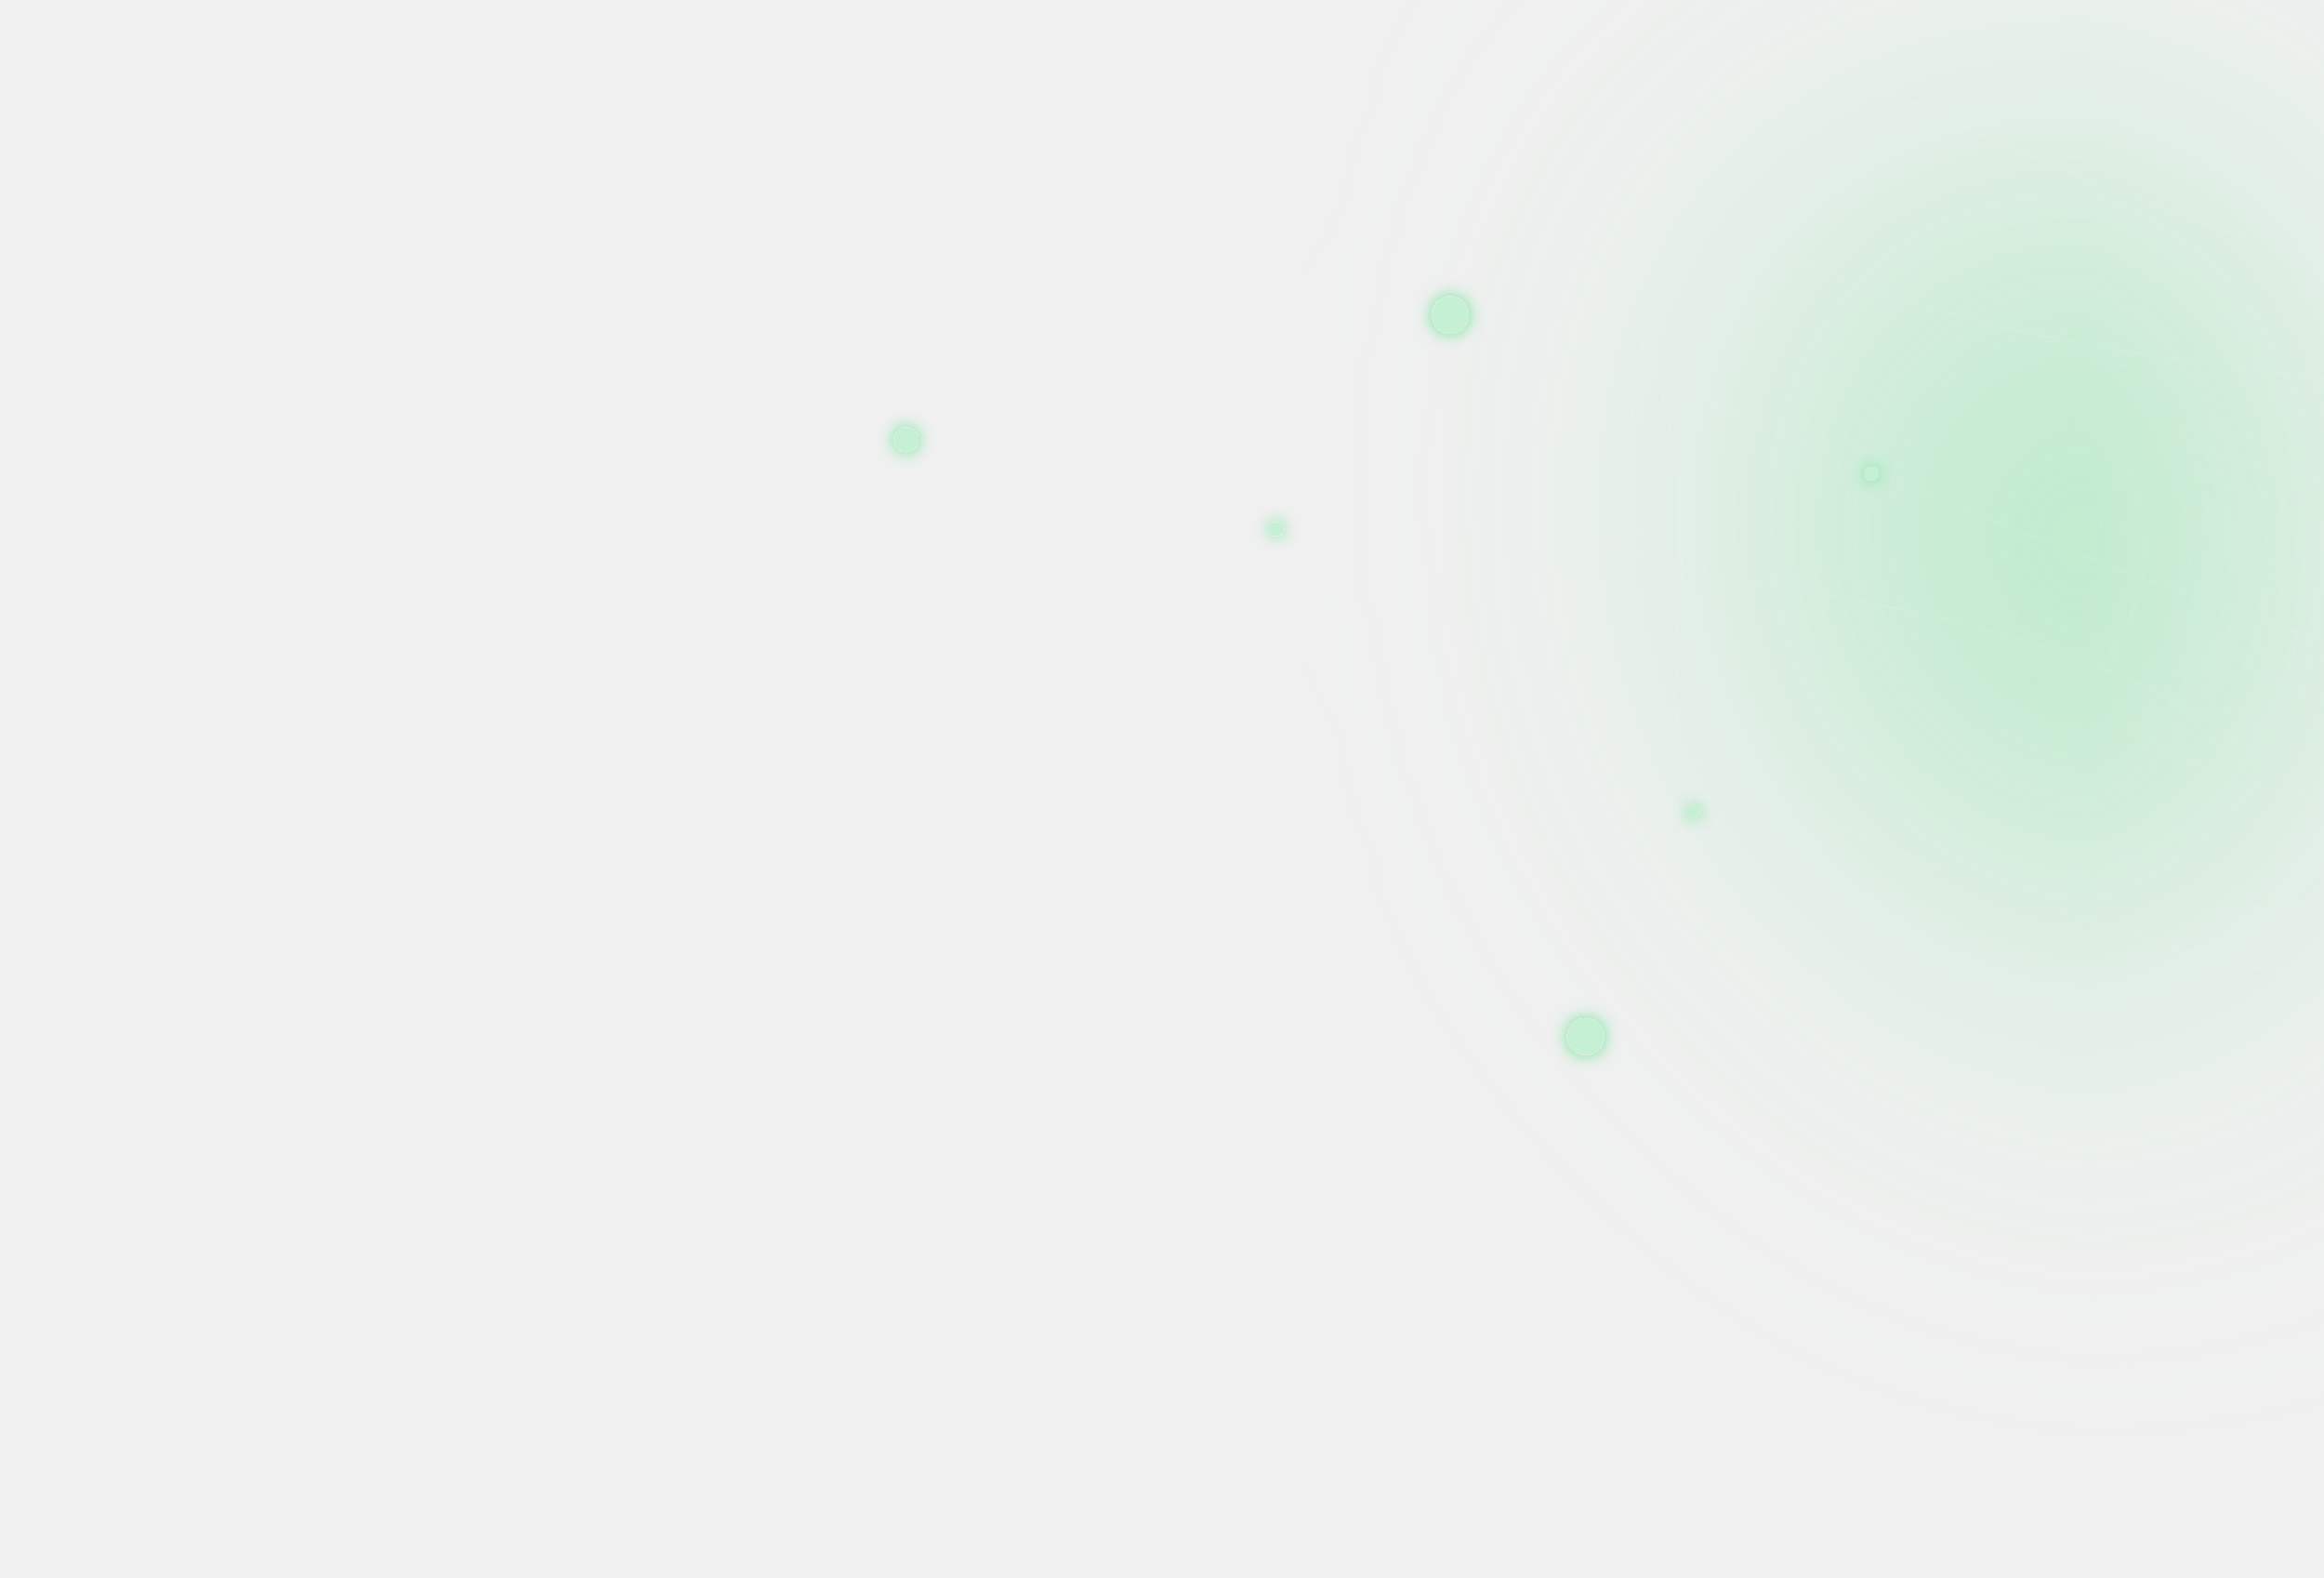
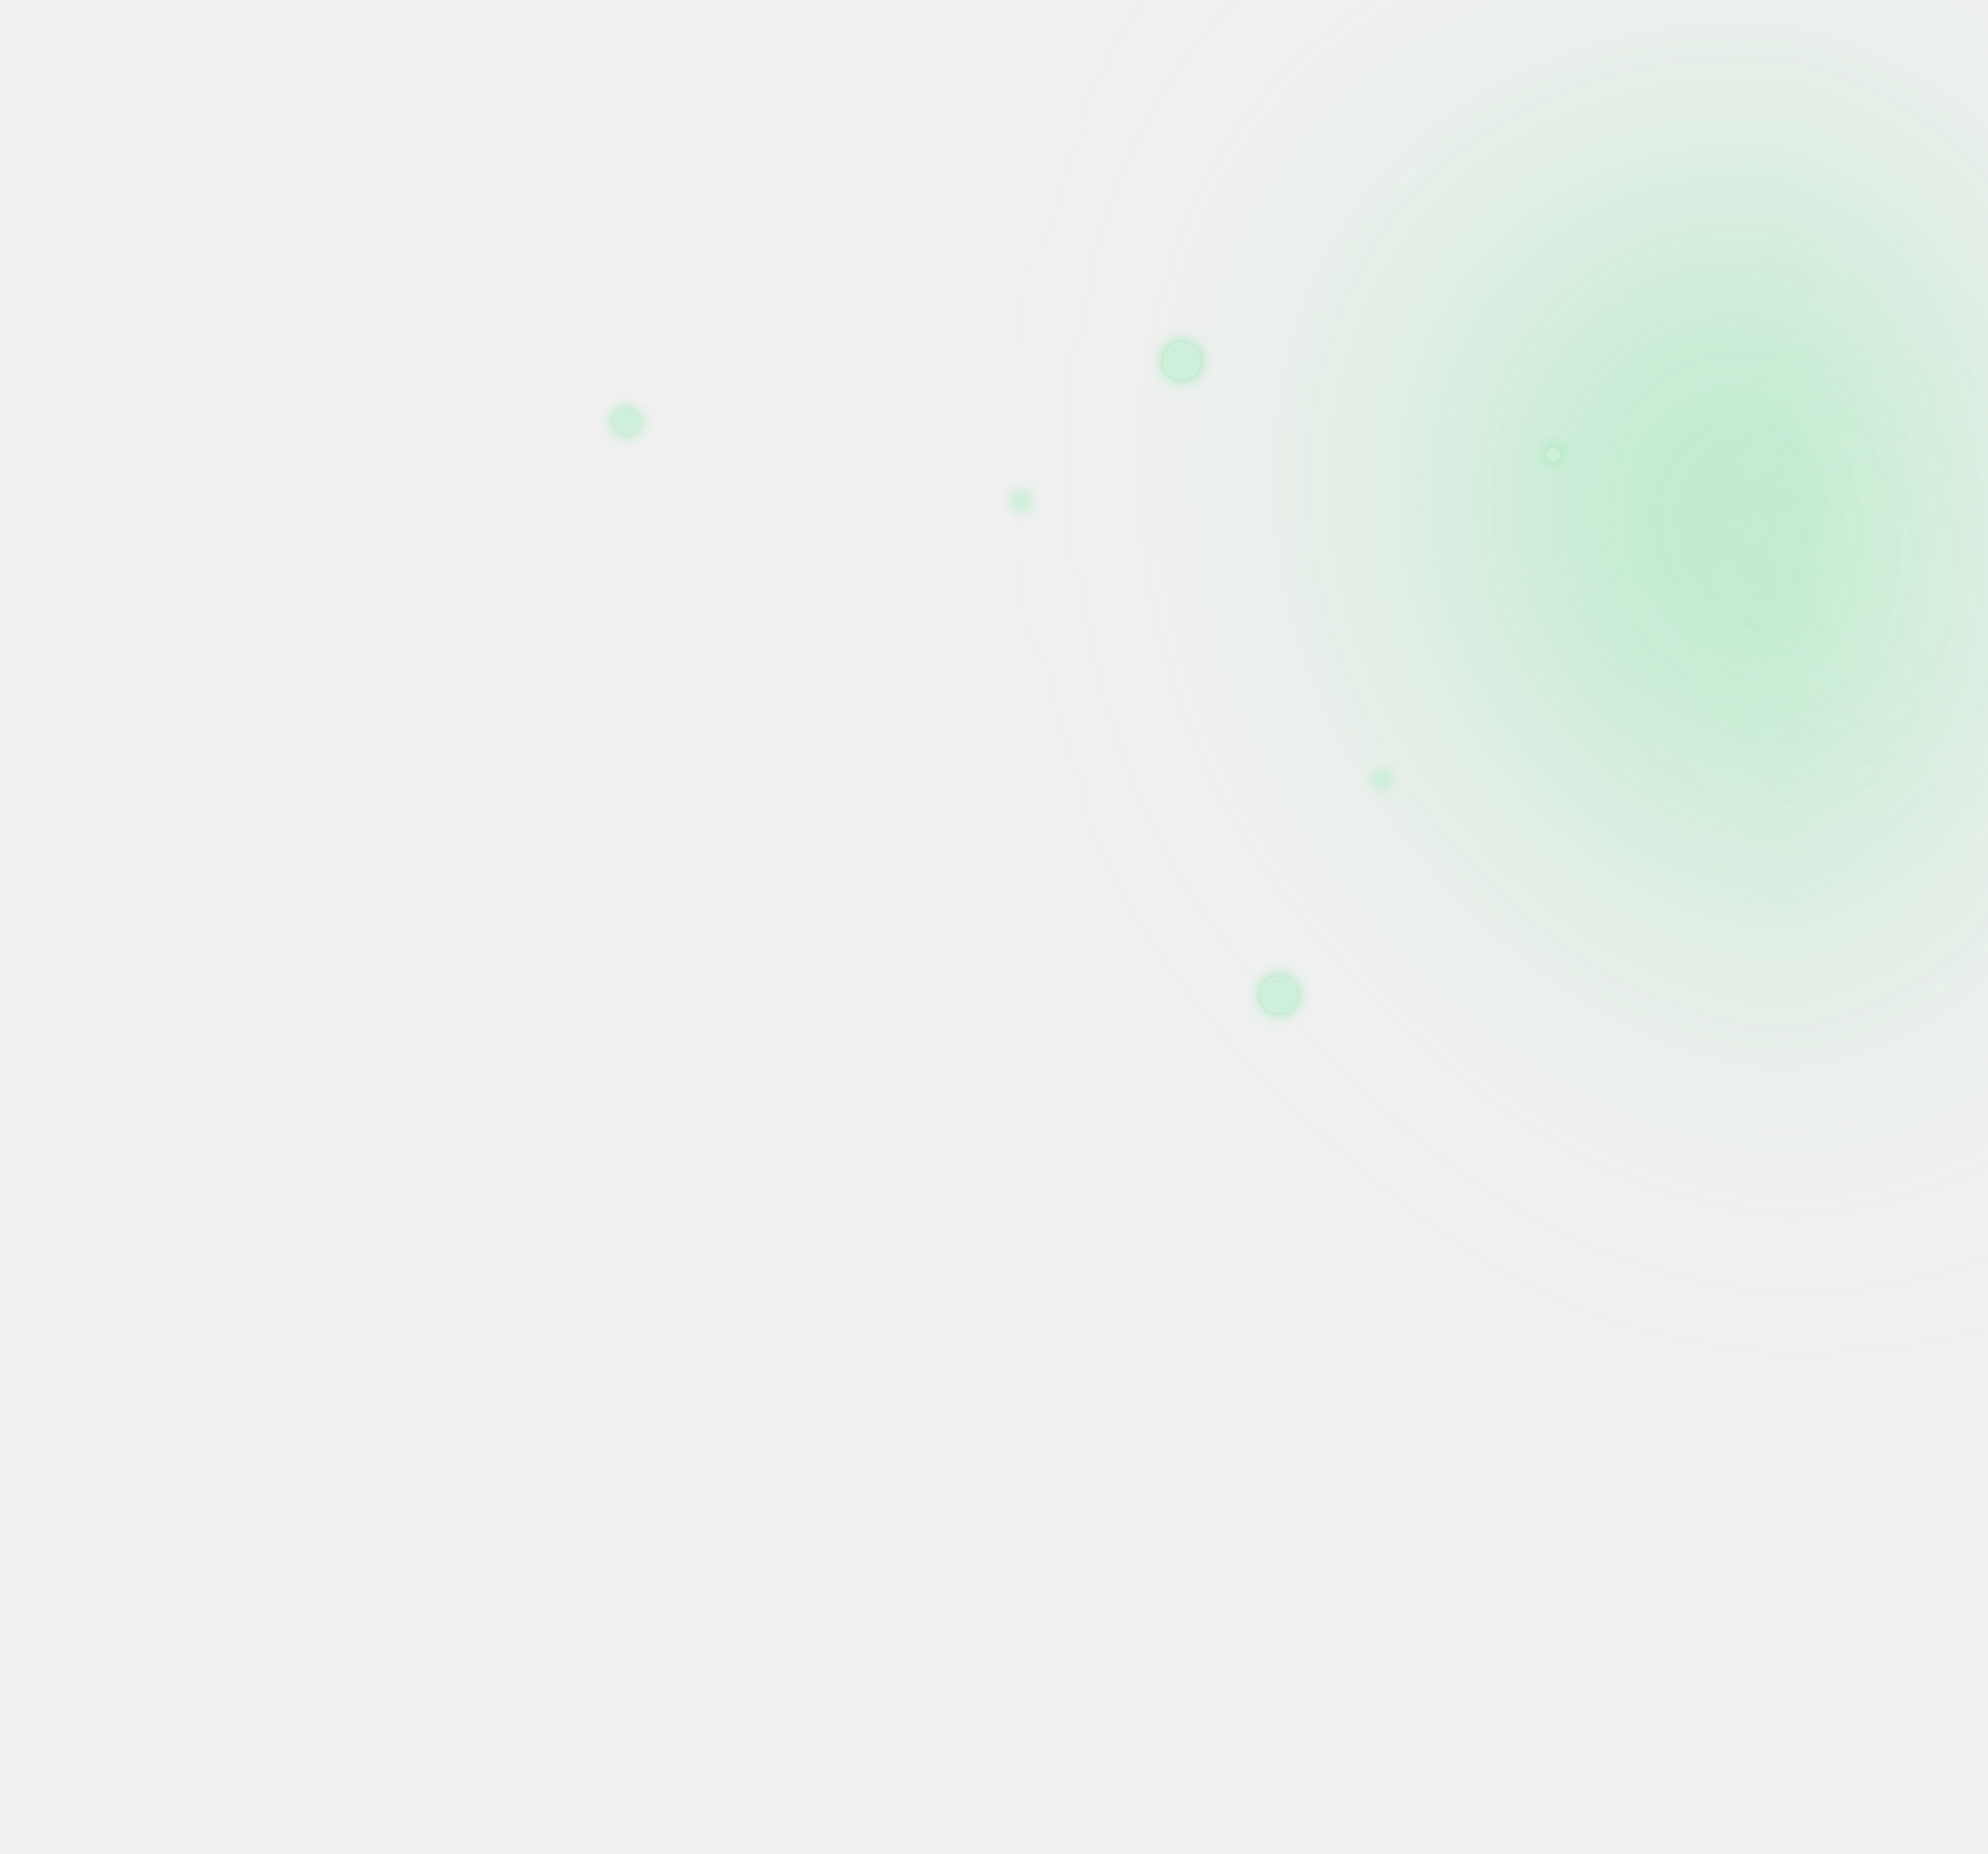
- <svg xmlns="http://www.w3.org/2000/svg" width="1300" height="882" viewBox="0 0 1300 882" fill="none">
-   <g clip-path="url(#clip0_16620_43540)">
-     <g opacity="0.8" filter="url(#filter0_f_16620_43540)">
-       <ellipse cx="732.311" cy="232.837" rx="732.311" ry="232.837" transform="matrix(0.931901 0.362713 0.394098 -0.919068 945.583 439.094)" fill="#6AE394" />
+ <svg xmlns="http://www.w3.org/2000/svg" width="1158" height="1080" viewBox="0 0 1158 1080" fill="none">
+   <g opacity="0.8" clip-path="url(#clip0_16618_44297)">
+     <g opacity="0.8" filter="url(#filter0_f_16618_44297)">
+       <ellipse cx="732.311" cy="232.837" rx="732.311" ry="232.837" transform="matrix(0.931901 0.362713 0.394098 -0.919068 779.583 439.094)" fill="#6AE394" />
    </g>
-     <g opacity="0.8" filter="url(#filter1_f_16620_43540)">
-       <ellipse cx="266.391" cy="84.698" rx="266.391" ry="84.698" transform="matrix(0.931901 0.362713 0.394098 -0.919068 1235.11 392.914)" fill="#E7FFD9" />
+     <g opacity="0.8" filter="url(#filter1_f_16618_44297)">
+       <ellipse cx="266.391" cy="84.698" rx="266.391" ry="84.698" transform="matrix(0.931901 0.362713 0.394098 -0.919068 1069.11 392.914)" fill="#E7FFD9" />
    </g>
-     <path d="M350.043 -126.344C439.104 -0.712 534.619 89.21 595.283 134.385C655.948 179.561 668.425 234.633 652.506 287.123C632.273 353.838 660.25 410.604 702.845 435.558C741.767 458.361 783.301 457.5 831.058 485.036C901.228 525.494 863.558 568.285 905.491 636.483C944.643 700.159 1294 772 1393.5 868.5" stroke="#F1F1F3" stroke-opacity="0.1" />
-     <path d="M328.101 -45.031C510.525 204.942 911.514 458.787 1299.6 551.29" stroke="#F1F1F3" stroke-opacity="0.1" />
-     <path d="M692.5 -168C784.293 -68.342 829.331 57.655 975.191 130.513C1188.38 237.002 1358.43 180.686 1679.5 298" stroke="#F1F1F3" stroke-opacity="0.1" />
-     <path d="M675.31 -229.656C897.984 18.646 1346.73 233.957 1720.27 189.723" stroke="#F1F1F3" stroke-opacity="0.1" />
-     <path d="M439.534 -105.688C472.678 -51.501 648.109 61.674 757.53 128.763M757.53 128.763C866.951 195.851 820.306 262.324 882.688 298.314C960.993 343.489 1215 318.004 1333 496.504M757.53 128.763C831.057 175.4 1171.88 326.432 1372 379.004" stroke="#F1F1F3" stroke-opacity="0.1" />
-     <path d="M548.768 -147.867C603.996 -36.312 695.124 34.263 818.152 97.816C941.18 161.369 940.342 257.007 940.342 318.533C940.342 369.638 908.994 497.57 1053.93 562.482M1325.5 667.5C1239.25 629.391 1143.47 602.586 1053.93 562.482M1053.93 562.482C900.045 493.561 638.494 363.242 520.421 256.577M47.581 -54.061C274.75 55.222 252.377 115.025 349.613 186.447C407.266 228.794 462.338 208.388 520.421 256.577M520.421 256.577C467.501 209.537 328.703 92.825 260.552 5.743" stroke="#F1F1F3" stroke-opacity="0.1" />
-     <g filter="url(#filter2_di_16620_43540)">
-       <circle cx="3.872" cy="3.872" r="3.872" transform="matrix(1 0 0 -1 710 299.75)" fill="#C6F0D4" />
+     <path fill-rule="evenodd" clip-rule="evenodd" d="M532.937 -229.325C644.332 -105.109 812.25 10.833 999.018 90.193C1185.79 169.552 1391.45 212.347 1578.33 190.217L1578.21 189.224C1391.55 211.328 1186.07 168.585 999.409 89.272C812.752 9.96 644.962 -105.905 533.682 -229.992L532.937 -229.325ZM612.478 -89.27C593.072 -116.23 573.06 -142.771 550.132 -167.663L550.868 -168.341C573.837 -143.404 593.877 -116.824 613.29 -89.854C618.795 -82.206 624.249 -74.528 629.705 -66.847L629.708 -66.843C643.496 -47.432 657.296 -28.004 671.966 -9.001C712.907 44.03 760.577 93.681 833.414 130.063C939.924 183.266 1035.66 195.802 1144.95 209.699L1148 210.087C1256.54 223.883 1378.57 239.396 1537.67 297.528L1537.33 298.467C1378.33 240.374 1256.39 224.873 1147.86 211.077L1144.83 210.691C1035.53 196.795 939.647 184.245 832.967 130.958C759.945 94.483 712.166 44.706 671.175 -8.39C656.492 -27.409 642.674 -46.863 628.881 -66.279L628.881 -66.281L628.88 -66.282L628.879 -66.283L628.878 -66.284L628.865 -66.302L628.857 -66.313L628.844 -66.331C623.402 -73.993 617.964 -81.649 612.478 -89.27ZM207.635 -126.057C296.725 -0.383 392.277 89.576 452.985 134.784C483.251 157.323 501.465 182.306 510.14 208.168C515.256 223.422 517.058 238.995 516.048 254.573C374.282 183.388 246.807 93.342 156.415 -40.782L155.585 -40.223C246.186 94.211 373.97 184.396 515.973 255.654C515.207 266.128 513.174 276.601 510.028 286.976C503.426 308.744 501.94 329.463 504.413 348.375C455.078 317.036 411.419 285.71 378.756 256.204L378.753 256.201C371.13 249.425 361.729 241.207 351.016 231.841L351.016 231.841C287.319 176.157 177.254 79.938 118.946 5.433L118.158 6.049C176.533 80.639 286.697 176.943 350.381 232.614L350.381 232.615C356.675 238.117 362.516 243.223 367.807 247.871C342.479 230.278 317.666 224.269 292.963 218.831C291.722 218.558 290.481 218.286 289.24 218.014C262.246 212.102 235.376 206.216 207.909 186.042C174.382 161.416 155.127 138.208 134.894 113.822C125.815 102.88 116.539 91.7 105.688 80.048C70.679 42.454 19.425 0.148 -94.203 -54.514L-94.636 -53.612C18.906 1.008 70.05 43.246 104.956 80.729C115.735 92.304 124.979 103.444 134.044 114.369L134.044 114.369C154.315 138.799 173.69 162.147 207.317 186.848C234.958 207.15 262.014 213.075 288.99 218.983L288.99 218.983C290.243 219.258 291.496 219.532 292.748 219.808C320.969 226.02 349.153 232.945 378.094 256.953C410.963 286.645 454.931 318.162 504.589 349.672C510.033 388.303 532.031 419.255 560.592 435.987C579.438 447.028 597.945 455.446 617.412 464.302L617.414 464.303L619.402 465.207C639.605 474.4 660.894 484.176 684.75 497.931C702.256 508.024 713.254 517.466 720.574 526.996C727.89 536.523 731.555 546.168 734.351 556.715C735.492 561.018 736.487 565.472 737.527 570.127C741.589 588.3 746.333 609.531 763.065 636.743C768.012 644.789 777.469 653.478 790.36 662.958C803.262 672.446 819.653 682.762 838.519 694.049C850.579 701.265 863.651 708.879 877.475 716.93L877.484 716.936C906.925 734.083 939.778 753.218 973.534 774.727C1072.75 837.951 1179.61 921.594 1230.04 1035.2L1230.96 1034.8C1180.39 920.901 1073.32 837.124 974.071 773.884C940.302 752.366 907.419 733.213 877.971 716.062L877.966 716.059L877.964 716.058C864.142 708.007 851.077 700.398 839.032 693.191C820.171 681.907 803.814 671.611 790.952 662.153C778.079 652.686 768.757 644.091 763.917 636.219C747.281 609.163 742.576 588.116 738.515 569.956L738.515 569.955L738.515 569.954L738.514 569.95L738.513 569.943C737.469 565.275 736.468 560.798 735.318 556.459C732.503 545.842 728.794 536.057 721.367 526.387C713.943 516.722 702.829 507.201 685.25 497.065C661.348 483.284 640.021 473.49 619.816 464.297L617.843 463.399C598.363 454.538 579.899 446.139 561.098 435.124C533.021 418.675 511.304 388.323 505.701 350.377C544.999 375.271 587.823 400.153 631.505 424.12C730.901 478.656 834.772 528.472 911.722 562.936C934.123 572.969 957.02 581.769 980.037 590.44C983.263 591.655 986.492 592.868 989.722 594.081C1009.54 601.525 1029.41 608.989 1049.1 617.177C1094.9 636.221 1139.73 659.175 1180.67 694.875L1181.33 694.121C1140.27 658.321 1095.33 635.318 1049.48 616.254C1029.77 608.058 1009.89 600.587 990.069 593.143C986.84 591.93 983.614 590.718 980.39 589.504C957.374 580.833 934.501 572.043 912.131 562.023C839.817 529.636 811.52 481.559 801.273 435.22C796.584 414.015 795.672 393.163 796.065 374.322C808.74 379.15 821.413 383.958 834.071 388.76L834.072 388.76C864.595 400.339 895.027 411.884 925.178 423.605C1020.31 460.587 1112.66 499.327 1196.25 546.433L1196.75 545.562C1113.09 498.419 1020.69 459.659 925.541 422.672C895.38 410.948 864.944 399.402 834.424 387.824L834.406 387.817C821.644 382.976 808.867 378.129 796.089 373.261C796.122 371.861 796.162 370.473 796.208 369.096C796.526 359.572 797.13 350.631 797.68 342.493L797.777 341.057C798.351 332.545 798.842 324.939 798.842 318.531V318.084C807.847 320.034 817.4 321.886 827.4 323.727C835.974 325.306 844.879 326.878 854.055 328.497C884.138 333.807 917.122 339.628 950.839 347.896C1038.84 369.473 1131.69 407.685 1190.58 496.778L1191.42 496.226C1132.31 406.819 1039.16 368.523 951.077 346.924C917.324 338.648 884.295 332.819 854.207 327.509L854.192 327.506L854.164 327.501C845.01 325.886 836.128 324.318 827.581 322.744C817.499 320.887 807.886 319.022 798.842 317.06C798.844 287.729 798.817 250.806 785.548 213.359C813.709 225.926 843.863 238.996 875.097 252.117C994.515 302.278 1129.78 353.19 1229.87 379.485L1230.13 378.518C1130.1 352.241 994.89 301.351 875.485 251.195C843.929 237.939 813.48 224.737 785.081 212.056C784.682 210.955 784.271 209.854 783.849 208.753C768.634 169.088 737.998 129.199 676.381 97.37C553.397 33.839 462.377 -36.672 407.216 -148.091L406.319 -147.647C461.616 -35.955 552.851 34.683 675.922 98.258C737.333 129.982 767.793 169.688 782.915 209.112C783.219 209.904 783.517 210.695 783.808 211.487C708.427 177.795 647.638 147.838 619.143 130.42C618.042 129.725 616.925 129.029 615.791 128.334C561.084 94.792 489.882 49.733 428.216 6.288C397.383 -15.434 368.94 -36.748 346.139 -56.013C323.324 -75.289 306.201 -92.478 297.961 -105.951L297.108 -105.429C305.439 -91.807 322.674 -74.53 345.494 -55.249C368.326 -35.958 396.795 -14.625 427.64 7.106C489.33 50.567 560.551 95.638 615.265 129.184C616.326 129.858 617.443 130.552 618.614 131.268C644.023 147.313 660.623 163.293 672.073 178.792C684.018 194.961 690.375 210.629 695.274 225.356C696.605 229.358 697.829 233.294 699.029 237.153L699.03 237.155C706.653 261.67 713.315 283.097 740.438 298.745C754.538 306.879 774.284 312.723 797.842 317.867L797.842 318.531C797.842 324.899 797.353 332.47 796.779 340.99L796.682 342.429C796.132 350.565 795.527 359.522 795.208 369.063C795.166 370.326 795.129 371.6 795.098 372.883C742.36 352.787 689.61 332.325 637.82 310.412C596.781 293.049 556.352 274.777 517.018 255.059C518.096 239.223 516.295 223.376 511.088 207.85C502.337 181.761 483.981 156.62 453.582 133.982C392.961 88.839 297.483 -1.044 208.451 -126.635L207.635 -126.057ZM795.073 373.944C742.217 353.804 689.338 333.296 637.43 311.333C596.508 294.019 556.184 275.799 516.94 256.139C516.145 266.554 514.11 276.961 510.985 287.266C504.328 309.216 502.907 330.079 505.515 349.075C544.982 374.104 588.042 399.133 631.986 423.243C722.079 472.674 815.853 518.229 889.912 551.983C833.219 520.094 809.506 477.081 800.296 435.436C795.554 413.992 794.66 392.923 795.073 373.944ZM797.842 316.843C797.844 287.3 797.776 250.273 784.285 212.795C718.76 183.528 664.147 157.035 632.028 139.072C650.464 152.266 663.41 165.383 672.877 178.198C684.91 194.486 691.308 210.264 696.223 225.04C697.564 229.072 698.794 233.025 699.998 236.892L699.998 236.893L699.999 236.895C707.627 261.402 714.174 282.438 740.938 297.878C754.872 305.918 774.421 311.719 797.842 316.843Z" fill="url(#paint0_linear_16618_44297)" fill-opacity="0.2" />
+     <g filter="url(#filter2_di_16618_44297)">
+       <circle cx="3.872" cy="3.872" r="3.872" transform="matrix(1 0 0 -1 591 295.742)" fill="#C6F0D4" />
    </g>
-     <g filter="url(#filter3_di_16620_43540)">
-       <circle cx="3.872" cy="3.872" r="3.872" transform="matrix(1 0 0 -1 1043 268.75)" fill="#C6F0D4" />
+     <g filter="url(#filter3_di_16618_44297)">
+       <circle cx="3.872" cy="3.872" r="3.872" transform="matrix(1 0 0 -1 901 268.75)" fill="#C6F0D4" />
    </g>
-     <g filter="url(#filter4_di_16620_43540)">
-       <circle cx="3.442" cy="3.442" r="3.442" transform="matrix(1 0 0 -1 943.783 457.5)" fill="#C6F0D4" />
+     <g filter="url(#filter4_di_16618_44297)">
+       <circle cx="3.442" cy="3.442" r="3.442" transform="matrix(1 0 0 -1 801.783 457.5)" fill="#C6F0D4" />
    </g>
-     <g filter="url(#filter5_di_16620_43540)">
-       <circle cx="10.326" cy="10.326" r="10.326" transform="matrix(1 0 0 -1 800.941 186.445)" fill="#C6F0D4" />
+     <g filter="url(#filter5_di_16618_44297)">
+       <circle cx="10.326" cy="10.326" r="10.326" transform="matrix(1 0 0 -1 678 220.648)" fill="#C6F0D4" />
    </g>
-     <g filter="url(#filter6_di_16620_43540)">
-       <circle cx="10.326" cy="10.326" r="10.326" transform="matrix(1 0 0 -1 876.665 590.016)" fill="#C6F0D4" />
+     <g filter="url(#filter6_di_16618_44297)">
+       <circle cx="10.326" cy="10.326" r="10.326" transform="matrix(1 0 0 -1 734.665 590.016)" fill="#C6F0D4" />
    </g>
-     <g filter="url(#filter7_di_16620_43540)">
-       <circle cx="6.884" cy="6.884" r="6.884" transform="matrix(1 0 0 -1 500 252.766)" fill="#C6F0D4" />
+     <g filter="url(#filter7_di_16618_44297)">
+       <circle cx="6.884" cy="6.884" r="6.884" transform="matrix(1 0 0 -1 358 252.766)" fill="#C6F0D4" />
    </g>
  </g>
  <defs>
-     <filter id="filter0_f_16620_43540" x="731.122" y="-150.391" width="1977.33" height="1282.22" filterUnits="userSpaceOnUse" color-interpolation-filters="sRGB">
+     <filter id="filter0_f_16618_44297" x="565.122" y="-150.391" width="1977.33" height="1282.22" filterUnits="userSpaceOnUse" color-interpolation-filters="sRGB">
      <feFlood flood-opacity="0" result="BackgroundImageFix" />
      <feBlend mode="normal" in="SourceGraphic" in2="BackgroundImageFix" result="shape" />
-       <feGaussianBlur stdDeviation="150" result="effect1_foregroundBlur_16620_43540" />
+       <feGaussianBlur stdDeviation="150" result="effect1_foregroundBlur_16618_44297" />
    </filter>
-     <filter id="filter1_f_16620_43540" x="1116.23" y="137.609" width="801.025" height="548.172" filterUnits="userSpaceOnUse" color-interpolation-filters="sRGB">
+     <filter id="filter1_f_16618_44297" x="950.229" y="137.609" width="801.025" height="548.172" filterUnits="userSpaceOnUse" color-interpolation-filters="sRGB">
      <feFlood flood-opacity="0" result="BackgroundImageFix" />
      <feBlend mode="normal" in="SourceGraphic" in2="BackgroundImageFix" result="shape" />
-       <feGaussianBlur stdDeviation="75" result="effect1_foregroundBlur_16620_43540" />
+       <feGaussianBlur stdDeviation="75" result="effect1_foregroundBlur_16618_44297" />
    </filter>
-     <filter id="filter2_di_16620_43540" x="700.903" y="282.911" width="25.937" height="25.935" filterUnits="userSpaceOnUse" color-interpolation-filters="sRGB">
+     <filter id="filter2_di_16618_44297" x="581.903" y="278.903" width="25.937" height="25.935" filterUnits="userSpaceOnUse" color-interpolation-filters="sRGB">
      <feFlood flood-opacity="0" result="BackgroundImageFix" />
      <feColorMatrix in="SourceAlpha" type="matrix" values="0 0 0 0 0 0 0 0 0 0 0 0 0 0 0 0 0 0 127 0" result="hardAlpha" />
      <feOffset />
      <feGaussianBlur stdDeviation="4.548" />
      <feComposite in2="hardAlpha" operator="out" />
      <feColorMatrix type="matrix" values="0 0 0 0 0.416 0 0 0 0 0.89 0 0 0 0 0.58 0 0 0 1 0" />
-       <feBlend mode="normal" in2="BackgroundImageFix" result="effect1_dropShadow_16620_43540" />
-       <feBlend mode="normal" in="SourceGraphic" in2="effect1_dropShadow_16620_43540" result="shape" />
+       <feBlend mode="normal" in2="BackgroundImageFix" result="effect1_dropShadow_16618_44297" />
+       <feBlend mode="normal" in="SourceGraphic" in2="effect1_dropShadow_16618_44297" result="shape" />
      <feColorMatrix in="SourceAlpha" type="matrix" values="0 0 0 0 0 0 0 0 0 0 0 0 0 0 0 0 0 0 127 0" result="hardAlpha" />
      <feOffset />
      <feGaussianBlur stdDeviation="0.379" />
      <feComposite in2="hardAlpha" operator="arithmetic" k2="-1" k3="1" />
      <feColorMatrix type="matrix" values="0 0 0 0 0.416 0 0 0 0 0.89 0 0 0 0 0.58 0 0 0 1 0" />
-       <feBlend mode="normal" in2="shape" result="effect2_innerShadow_16620_43540" />
+       <feBlend mode="normal" in2="shape" result="effect2_innerShadow_16618_44297" />
    </filter>
-     <filter id="filter3_di_16620_43540" x="1033.9" y="251.911" width="25.937" height="25.935" filterUnits="userSpaceOnUse" color-interpolation-filters="sRGB">
+     <filter id="filter3_di_16618_44297" x="891.903" y="251.911" width="25.937" height="25.935" filterUnits="userSpaceOnUse" color-interpolation-filters="sRGB">
      <feFlood flood-opacity="0" result="BackgroundImageFix" />
      <feColorMatrix in="SourceAlpha" type="matrix" values="0 0 0 0 0 0 0 0 0 0 0 0 0 0 0 0 0 0 127 0" result="hardAlpha" />
      <feOffset />
      <feGaussianBlur stdDeviation="4.548" />
      <feComposite in2="hardAlpha" operator="out" />
      <feColorMatrix type="matrix" values="0 0 0 0 0.416 0 0 0 0 0.89 0 0 0 0 0.58 0 0 0 1 0" />
-       <feBlend mode="normal" in2="BackgroundImageFix" result="effect1_dropShadow_16620_43540" />
-       <feBlend mode="normal" in="SourceGraphic" in2="effect1_dropShadow_16620_43540" result="shape" />
+       <feBlend mode="normal" in2="BackgroundImageFix" result="effect1_dropShadow_16618_44297" />
+       <feBlend mode="normal" in="SourceGraphic" in2="effect1_dropShadow_16618_44297" result="shape" />
      <feColorMatrix in="SourceAlpha" type="matrix" values="0 0 0 0 0 0 0 0 0 0 0 0 0 0 0 0 0 0 127 0" result="hardAlpha" />
      <feOffset />
      <feGaussianBlur stdDeviation="0.379" />
      <feComposite in2="hardAlpha" operator="arithmetic" k2="-1" k3="1" />
      <feColorMatrix type="matrix" values="0 0 0 0 0.416 0 0 0 0 0.89 0 0 0 0 0.58 0 0 0 1 0" />
-       <feBlend mode="normal" in2="shape" result="effect2_innerShadow_16620_43540" />
+       <feBlend mode="normal" in2="shape" result="effect2_innerShadow_16618_44297" />
    </filter>
-     <filter id="filter4_di_16620_43540" x="934.687" y="441.521" width="25.077" height="25.076" filterUnits="userSpaceOnUse" color-interpolation-filters="sRGB">
+     <filter id="filter4_di_16618_44297" x="792.687" y="441.521" width="25.077" height="25.076" filterUnits="userSpaceOnUse" color-interpolation-filters="sRGB">
      <feFlood flood-opacity="0" result="BackgroundImageFix" />
      <feColorMatrix in="SourceAlpha" type="matrix" values="0 0 0 0 0 0 0 0 0 0 0 0 0 0 0 0 0 0 127 0" result="hardAlpha" />
      <feOffset />
      <feGaussianBlur stdDeviation="4.548" />
      <feComposite in2="hardAlpha" operator="out" />
      <feColorMatrix type="matrix" values="0 0 0 0 0.416 0 0 0 0 0.89 0 0 0 0 0.58 0 0 0 1 0" />
-       <feBlend mode="normal" in2="BackgroundImageFix" result="effect1_dropShadow_16620_43540" />
-       <feBlend mode="normal" in="SourceGraphic" in2="effect1_dropShadow_16620_43540" result="shape" />
+       <feBlend mode="normal" in2="BackgroundImageFix" result="effect1_dropShadow_16618_44297" />
+       <feBlend mode="normal" in="SourceGraphic" in2="effect1_dropShadow_16618_44297" result="shape" />
      <feColorMatrix in="SourceAlpha" type="matrix" values="0 0 0 0 0 0 0 0 0 0 0 0 0 0 0 0 0 0 127 0" result="hardAlpha" />
      <feOffset />
      <feGaussianBlur stdDeviation="0.379" />
      <feComposite in2="hardAlpha" operator="arithmetic" k2="-1" k3="1" />
      <feColorMatrix type="matrix" values="0 0 0 0 0.416 0 0 0 0 0.89 0 0 0 0 0.58 0 0 0 1 0" />
-       <feBlend mode="normal" in2="shape" result="effect2_innerShadow_16620_43540" />
+       <feBlend mode="normal" in2="shape" result="effect2_innerShadow_16618_44297" />
    </filter>
-     <filter id="filter5_di_16620_43540" x="791.845" y="156.7" width="38.844" height="38.842" filterUnits="userSpaceOnUse" color-interpolation-filters="sRGB">
+     <filter id="filter5_di_16618_44297" x="668.903" y="190.903" width="38.844" height="38.842" filterUnits="userSpaceOnUse" color-interpolation-filters="sRGB">
      <feFlood flood-opacity="0" result="BackgroundImageFix" />
      <feColorMatrix in="SourceAlpha" type="matrix" values="0 0 0 0 0 0 0 0 0 0 0 0 0 0 0 0 0 0 127 0" result="hardAlpha" />
      <feOffset />
      <feGaussianBlur stdDeviation="4.548" />
      <feComposite in2="hardAlpha" operator="out" />
      <feColorMatrix type="matrix" values="0 0 0 0 0.416 0 0 0 0 0.89 0 0 0 0 0.58 0 0 0 1 0" />
-       <feBlend mode="normal" in2="BackgroundImageFix" result="effect1_dropShadow_16620_43540" />
-       <feBlend mode="normal" in="SourceGraphic" in2="effect1_dropShadow_16620_43540" result="shape" />
+       <feBlend mode="normal" in2="BackgroundImageFix" result="effect1_dropShadow_16618_44297" />
+       <feBlend mode="normal" in="SourceGraphic" in2="effect1_dropShadow_16618_44297" result="shape" />
      <feColorMatrix in="SourceAlpha" type="matrix" values="0 0 0 0 0 0 0 0 0 0 0 0 0 0 0 0 0 0 127 0" result="hardAlpha" />
      <feOffset />
      <feGaussianBlur stdDeviation="0.379" />
      <feComposite in2="hardAlpha" operator="arithmetic" k2="-1" k3="1" />
      <feColorMatrix type="matrix" values="0 0 0 0 0.416 0 0 0 0 0.89 0 0 0 0 0.58 0 0 0 1 0" />
-       <feBlend mode="normal" in2="shape" result="effect2_innerShadow_16620_43540" />
+       <feBlend mode="normal" in2="shape" result="effect2_innerShadow_16618_44297" />
    </filter>
-     <filter id="filter6_di_16620_43540" x="867.569" y="560.271" width="38.844" height="38.842" filterUnits="userSpaceOnUse" color-interpolation-filters="sRGB">
+     <filter id="filter6_di_16618_44297" x="725.569" y="560.271" width="38.844" height="38.842" filterUnits="userSpaceOnUse" color-interpolation-filters="sRGB">
      <feFlood flood-opacity="0" result="BackgroundImageFix" />
      <feColorMatrix in="SourceAlpha" type="matrix" values="0 0 0 0 0 0 0 0 0 0 0 0 0 0 0 0 0 0 127 0" result="hardAlpha" />
      <feOffset />
      <feGaussianBlur stdDeviation="4.548" />
      <feComposite in2="hardAlpha" operator="out" />
      <feColorMatrix type="matrix" values="0 0 0 0 0.416 0 0 0 0 0.89 0 0 0 0 0.58 0 0 0 1 0" />
-       <feBlend mode="normal" in2="BackgroundImageFix" result="effect1_dropShadow_16620_43540" />
-       <feBlend mode="normal" in="SourceGraphic" in2="effect1_dropShadow_16620_43540" result="shape" />
+       <feBlend mode="normal" in2="BackgroundImageFix" result="effect1_dropShadow_16618_44297" />
+       <feBlend mode="normal" in="SourceGraphic" in2="effect1_dropShadow_16618_44297" result="shape" />
      <feColorMatrix in="SourceAlpha" type="matrix" values="0 0 0 0 0 0 0 0 0 0 0 0 0 0 0 0 0 0 127 0" result="hardAlpha" />
      <feOffset />
      <feGaussianBlur stdDeviation="0.379" />
      <feComposite in2="hardAlpha" operator="arithmetic" k2="-1" k3="1" />
      <feColorMatrix type="matrix" values="0 0 0 0 0.416 0 0 0 0 0.89 0 0 0 0 0.58 0 0 0 1 0" />
-       <feBlend mode="normal" in2="shape" result="effect2_innerShadow_16620_43540" />
+       <feBlend mode="normal" in2="shape" result="effect2_innerShadow_16618_44297" />
    </filter>
-     <filter id="filter7_di_16620_43540" x="490.903" y="229.903" width="31.961" height="31.959" filterUnits="userSpaceOnUse" color-interpolation-filters="sRGB">
+     <filter id="filter7_di_16618_44297" x="348.903" y="229.903" width="31.961" height="31.959" filterUnits="userSpaceOnUse" color-interpolation-filters="sRGB">
      <feFlood flood-opacity="0" result="BackgroundImageFix" />
      <feColorMatrix in="SourceAlpha" type="matrix" values="0 0 0 0 0 0 0 0 0 0 0 0 0 0 0 0 0 0 127 0" result="hardAlpha" />
      <feOffset />
      <feGaussianBlur stdDeviation="4.548" />
      <feComposite in2="hardAlpha" operator="out" />
      <feColorMatrix type="matrix" values="0 0 0 0 0.416 0 0 0 0 0.89 0 0 0 0 0.58 0 0 0 1 0" />
-       <feBlend mode="normal" in2="BackgroundImageFix" result="effect1_dropShadow_16620_43540" />
-       <feBlend mode="normal" in="SourceGraphic" in2="effect1_dropShadow_16620_43540" result="shape" />
+       <feBlend mode="normal" in2="BackgroundImageFix" result="effect1_dropShadow_16618_44297" />
+       <feBlend mode="normal" in="SourceGraphic" in2="effect1_dropShadow_16618_44297" result="shape" />
      <feColorMatrix in="SourceAlpha" type="matrix" values="0 0 0 0 0 0 0 0 0 0 0 0 0 0 0 0 0 0 127 0" result="hardAlpha" />
      <feOffset />
      <feGaussianBlur stdDeviation="0.379" />
      <feComposite in2="hardAlpha" operator="arithmetic" k2="-1" k3="1" />
      <feColorMatrix type="matrix" values="0 0 0 0 0.416 0 0 0 0 0.89 0 0 0 0 0.58 0 0 0 1 0" />
-       <feBlend mode="normal" in2="shape" result="effect2_innerShadow_16620_43540" />
+       <feBlend mode="normal" in2="shape" result="effect2_innerShadow_16618_44297" />
    </filter>
-     <clipPath id="clip0_16620_43540">
-       <rect width="1300" height="882" fill="white" />
+     <linearGradient id="paint0_linear_16618_44297" x1="741.846" y1="-217.025" x2="741.846" y2="1035.2" gradientUnits="userSpaceOnUse">
+       <stop stop-color="#F1F1F3" stop-opacity="0" />
+       <stop offset="1" stop-color="#F1F1F3" />
+     </linearGradient>
+     <clipPath id="clip0_16618_44297">
+       <rect width="1158" height="1080" fill="white" />
    </clipPath>
  </defs>
</svg>
